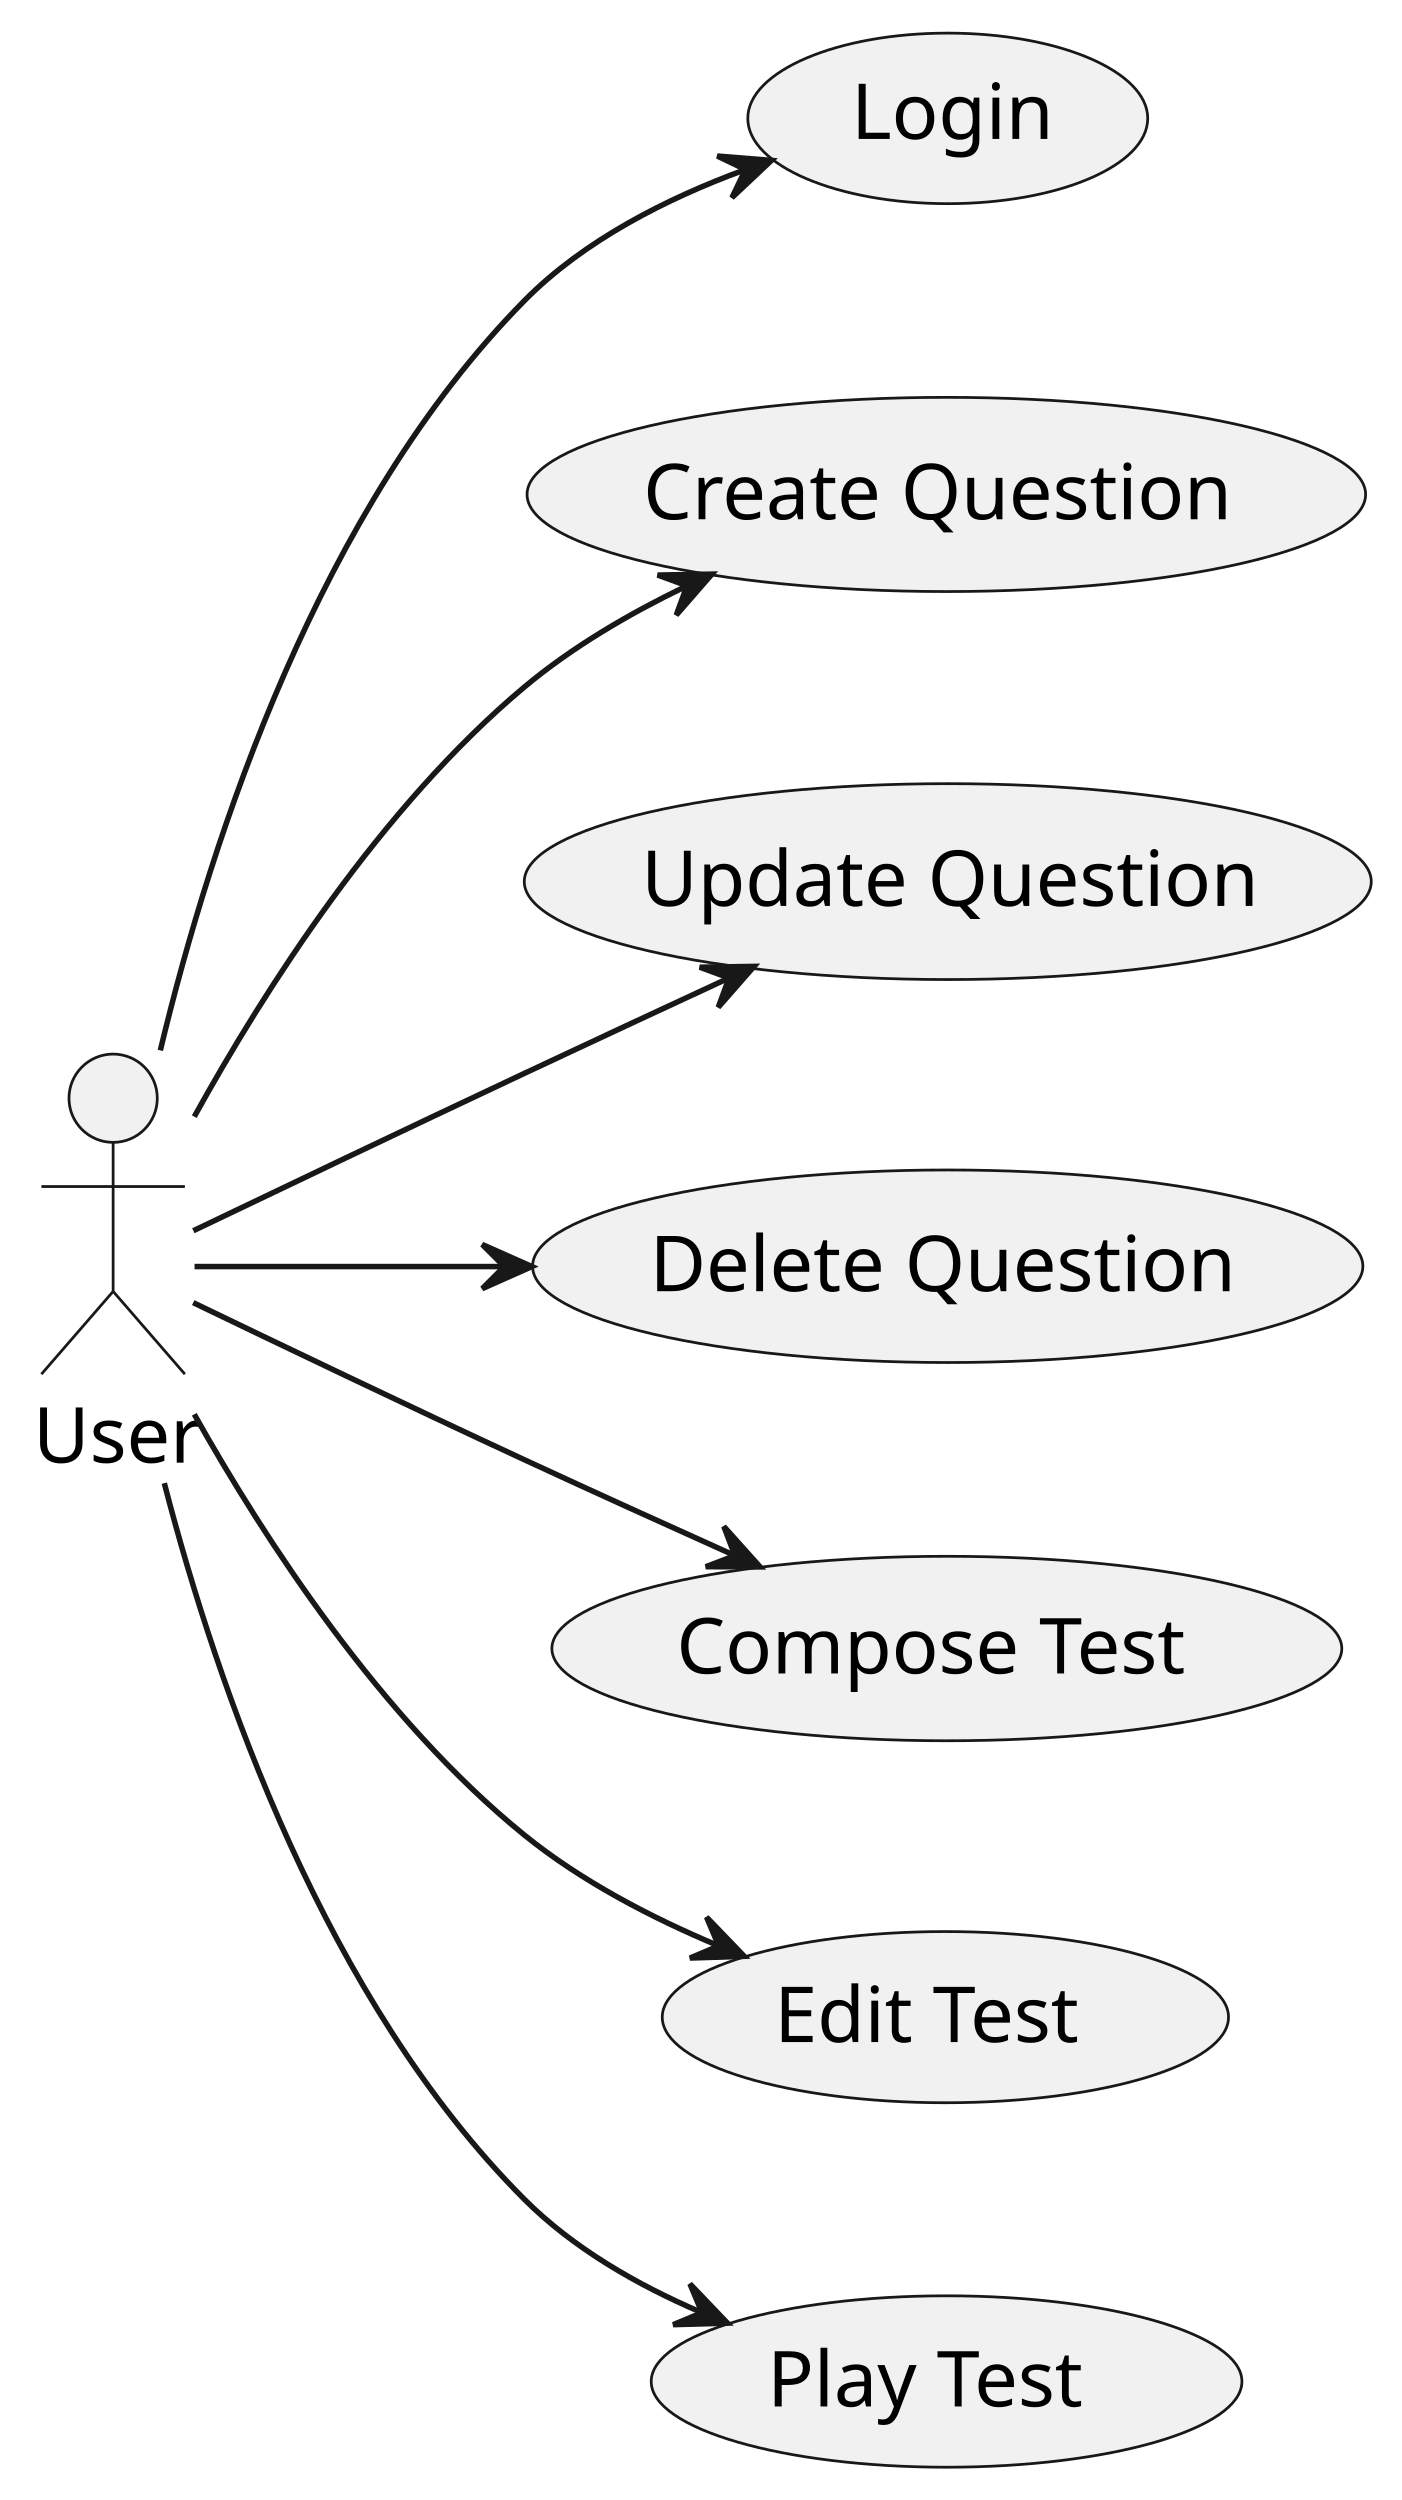
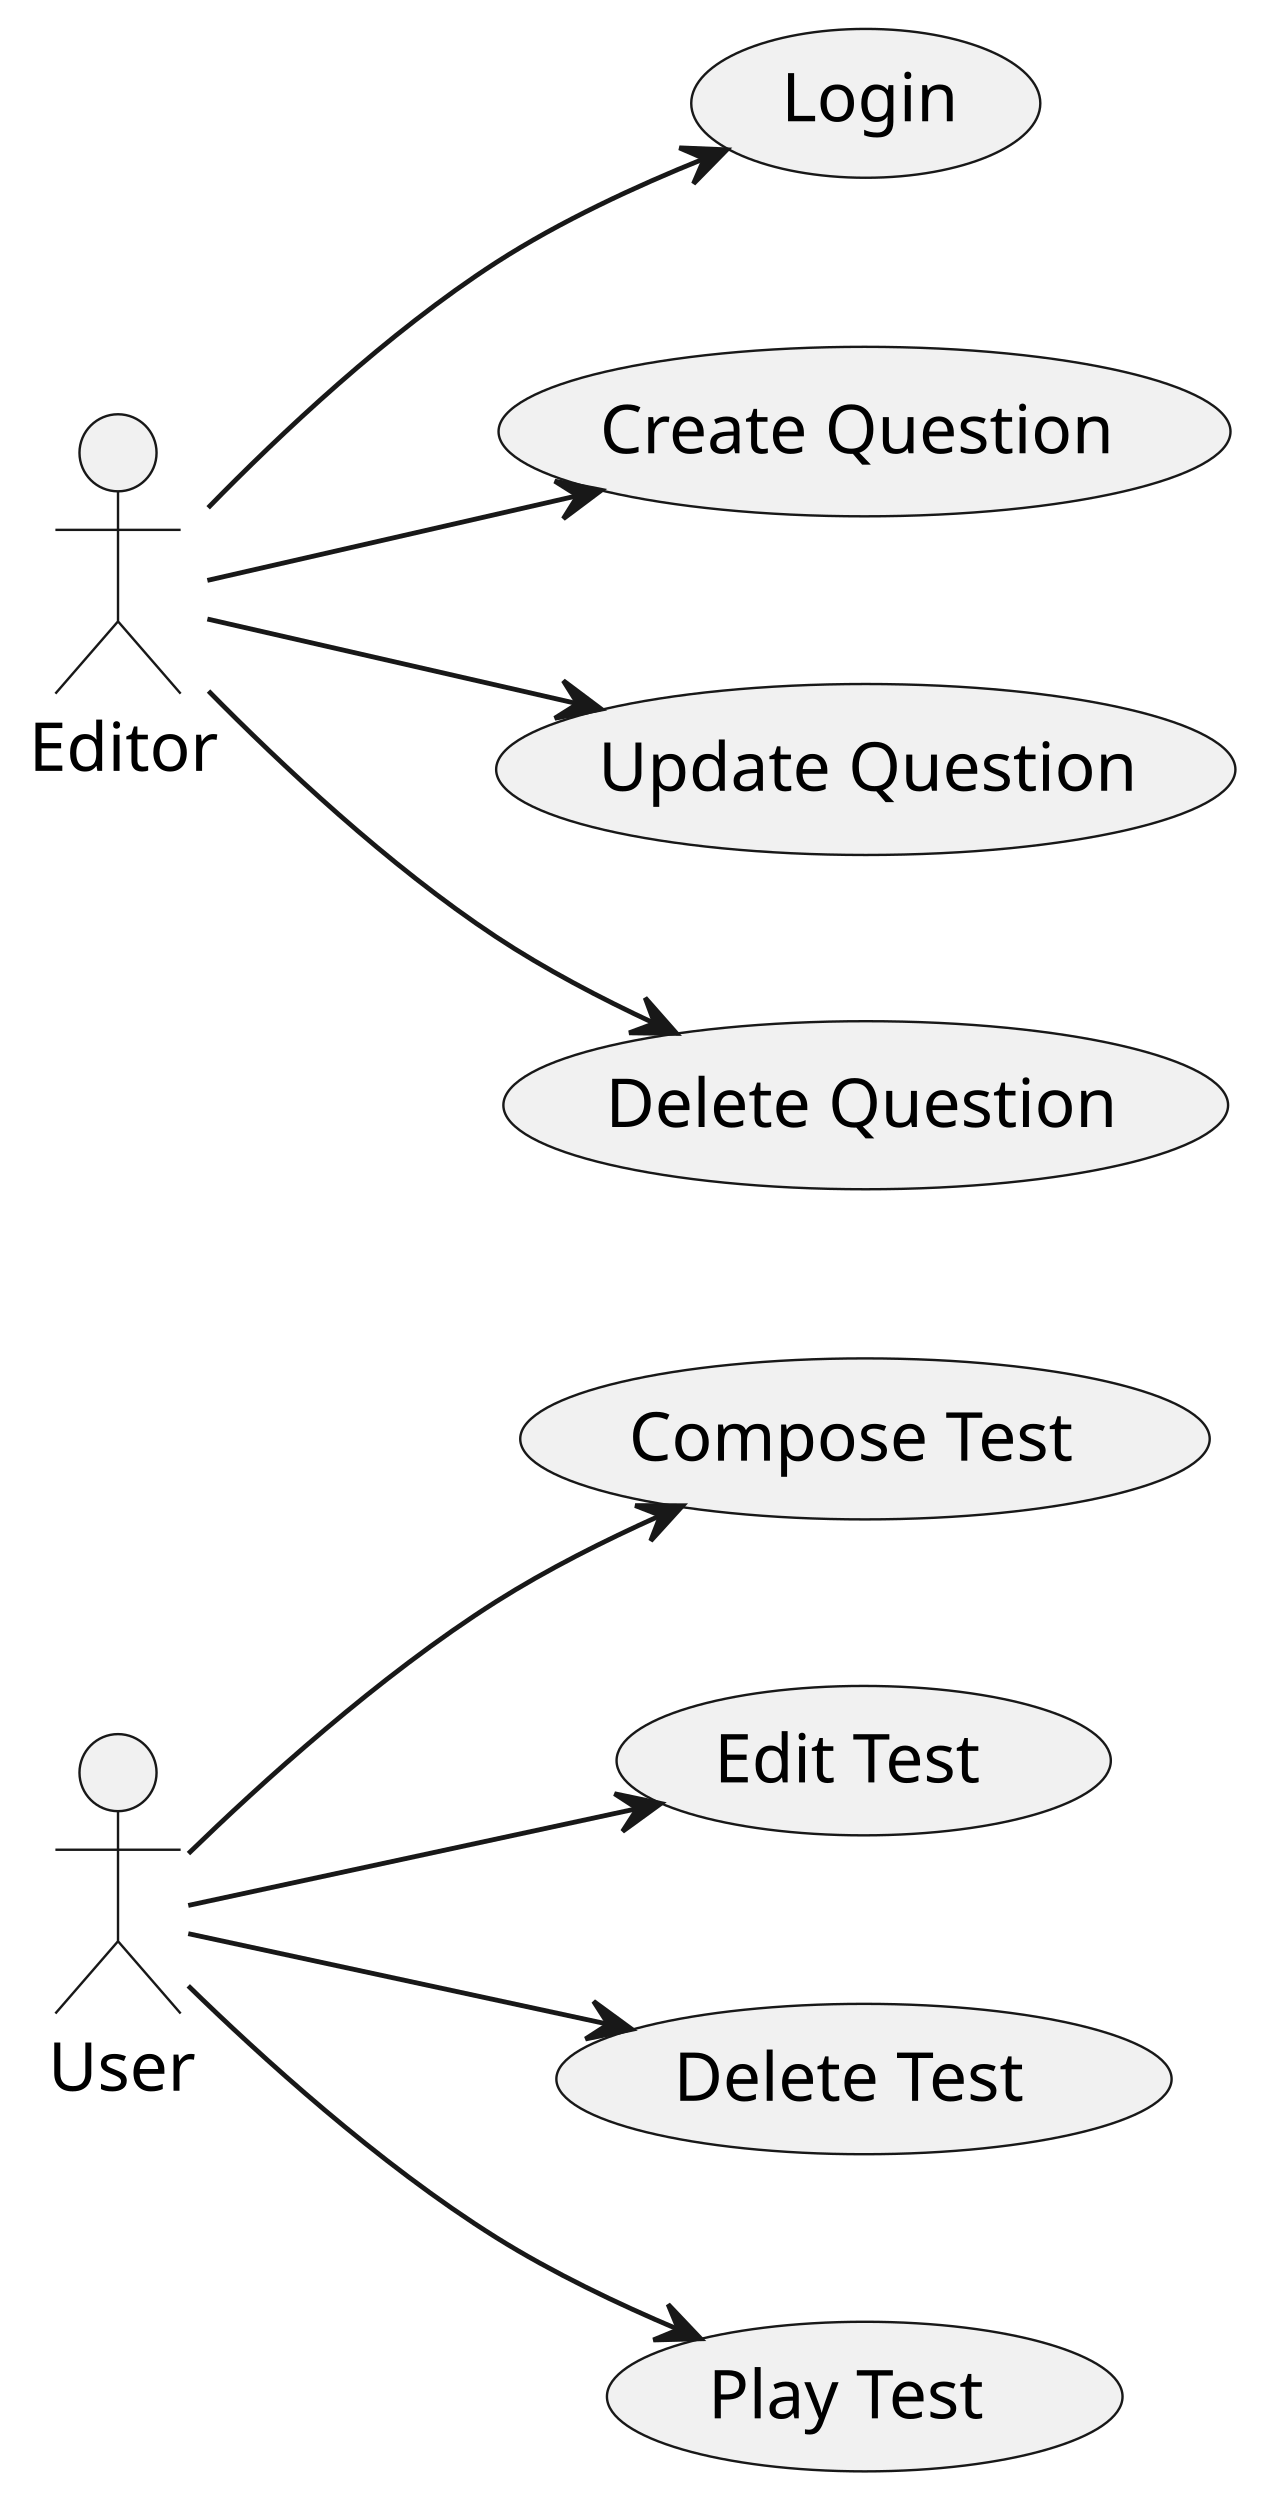
- <svg xmlns="http://www.w3.org/2000/svg" contentStyleType="text/css" height="453px" preserveAspectRatio="none" style="width:254px;height:453px;background:#FFFFFF;" version="1.1" viewBox="0 0 254 453" width="254px" zoomAndPan="magnify">
+ <svg xmlns="http://www.w3.org/2000/svg" contentStyleType="text/css" height="519px" preserveAspectRatio="none" style="width:262px;height:519px;background:#FFFFFF;" version="1.1" viewBox="0 0 262 519" width="262px" zoomAndPan="magnify">
  <defs />
  <g>
    <g id="elem_u">
-       <ellipse cx="20.5" cy="199" fill="#F1F1F1" rx="8" ry="8" style="stroke:#181818;stroke-width:0.5;" />
-       <path d="M20.5,207 L20.5,234 M7.5,215 L33.5,215 M20.5,234 L7.5,249 M20.5,234 L33.5,249 " fill="none" style="stroke:#181818;stroke-width:0.5;" />
-       <text fill="#000000" font-family="sans-serif" font-size="14" lengthAdjust="spacing" textLength="29" x="6" y="265.033">User</text>
+       <ellipse cx="24.5" cy="368" fill="#F1F1F1" rx="8" ry="8" style="stroke:#181818;stroke-width:0.5;" />
+       <path d="M24.5,376 L24.5,403 M11.5,384 L37.5,384 M24.5,403 L11.5,418 M24.5,403 L37.5,418 " fill="none" style="stroke:#181818;stroke-width:0.5;" />
+       <text fill="#000000" font-family="sans-serif" font-size="14" lengthAdjust="spacing" textLength="29" x="10" y="434.033">User</text>
+     </g>
+     <g id="elem_e">
+       <ellipse cx="24.5" cy="94" fill="#F1F1F1" rx="8" ry="8" style="stroke:#181818;stroke-width:0.5;" />
+       <path d="M24.5,102 L24.5,129 M11.5,110 L37.5,110 M24.5,129 L11.5,144 M24.5,129 L37.5,144 " fill="none" style="stroke:#181818;stroke-width:0.5;" />
+       <text fill="#000000" font-family="sans-serif" font-size="14" lengthAdjust="spacing" textLength="37" x="6" y="160.033">Editor</text>
    </g>
    <g id="elem_login">
-       <ellipse cx="171.734" cy="21.452" fill="#F1F1F1" rx="36.234" ry="15.452" style="stroke:#181818;stroke-width:0.5;" />
-       <text fill="#000000" font-family="sans-serif" font-size="14" lengthAdjust="spacing" textLength="35" x="154.234" y="25.18">Login</text>
+       <ellipse cx="179.734" cy="21.452" fill="#F1F1F1" rx="36.234" ry="15.452" style="stroke:#181818;stroke-width:0.5;" />
+       <text fill="#000000" font-family="sans-serif" font-size="14" lengthAdjust="spacing" textLength="35" x="162.234" y="25.18">Login</text>
    </g>
    <g id="elem_createQ">
-       <ellipse cx="171.476" cy="89.595" fill="#F1F1F1" rx="75.976" ry="17.595" style="stroke:#181818;stroke-width:0.5;" />
-       <text fill="#000000" font-family="sans-serif" font-size="14" lengthAdjust="spacing" textLength="104" x="116.547" y="94.096">Create Question</text>
+       <ellipse cx="179.476" cy="89.595" fill="#F1F1F1" rx="75.976" ry="17.595" style="stroke:#181818;stroke-width:0.5;" />
+       <text fill="#000000" font-family="sans-serif" font-size="14" lengthAdjust="spacing" textLength="104" x="124.547" y="94.096">Create Question</text>
    </g>
    <g id="elem_updateQ">
-       <ellipse cx="171.736" cy="159.747" fill="#F1F1F1" rx="76.736" ry="17.747" style="stroke:#181818;stroke-width:0.5;" />
-       <text fill="#000000" font-family="sans-serif" font-size="14" lengthAdjust="spacing" textLength="106" x="116.201" y="164.155">Update Question</text>
+       <ellipse cx="179.736" cy="159.747" fill="#F1F1F1" rx="76.736" ry="17.747" style="stroke:#181818;stroke-width:0.5;" />
+       <text fill="#000000" font-family="sans-serif" font-size="14" lengthAdjust="spacing" textLength="106" x="124.201" y="164.155">Update Question</text>
    </g>
    <g id="elem_deleteQ">
-       <ellipse cx="171.726" cy="229.445" fill="#F1F1F1" rx="75.226" ry="17.445" style="stroke:#181818;stroke-width:0.5;" />
-       <text fill="#000000" font-family="sans-serif" font-size="14" lengthAdjust="spacing" textLength="102" x="117.726" y="233.962">Delete Question</text>
+       <ellipse cx="179.726" cy="229.445" fill="#F1F1F1" rx="75.226" ry="17.445" style="stroke:#181818;stroke-width:0.5;" />
+       <text fill="#000000" font-family="sans-serif" font-size="14" lengthAdjust="spacing" textLength="102" x="125.726" y="233.962">Delete Question</text>
    </g>
    <g id="elem_composeT">
-       <ellipse cx="171.568" cy="298.714" fill="#F1F1F1" rx="71.568" ry="16.713" style="stroke:#181818;stroke-width:0.5;" />
-       <text fill="#000000" font-family="sans-serif" font-size="14" lengthAdjust="spacing" textLength="92" x="122.568" y="303.23">Compose Test</text>
+       <ellipse cx="179.568" cy="298.714" fill="#F1F1F1" rx="71.568" ry="16.713" style="stroke:#181818;stroke-width:0.5;" />
+       <text fill="#000000" font-family="sans-serif" font-size="14" lengthAdjust="spacing" textLength="92" x="130.568" y="303.23">Compose Test</text>
    </g>
    <g id="elem_editT">
-       <ellipse cx="171.303" cy="365.509" fill="#F1F1F1" rx="51.303" ry="15.509" style="stroke:#181818;stroke-width:0.5;" />
-       <text fill="#000000" font-family="sans-serif" font-size="14" lengthAdjust="spacing" textLength="56" x="140.303" y="370.025">Edit Test</text>
+       <ellipse cx="179.303" cy="365.509" fill="#F1F1F1" rx="51.303" ry="15.509" style="stroke:#181818;stroke-width:0.5;" />
+       <text fill="#000000" font-family="sans-serif" font-size="14" lengthAdjust="spacing" textLength="56" x="148.303" y="370.025">Edit Test</text>
+     </g>
+     <g id="elem_deleteT">
+       <ellipse cx="179.363" cy="431.609" fill="#F1F1F1" rx="63.863" ry="15.609" style="stroke:#181818;stroke-width:0.5;" />
+       <text fill="#000000" font-family="sans-serif" font-size="14" lengthAdjust="spacing" textLength="73" x="139.863" y="436.126">Delete Test</text>
    </g>
    <g id="elem_playT">
-       <ellipse cx="171.519" cy="431.53" fill="#F1F1F1" rx="53.519" ry="15.53" style="stroke:#181818;stroke-width:0.5;" />
-       <text fill="#000000" font-family="sans-serif" font-size="14" lengthAdjust="spacing" textLength="59" x="139.019" y="436.046">Play Test</text>
+       <ellipse cx="179.519" cy="497.53" fill="#F1F1F1" rx="53.519" ry="15.53" style="stroke:#181818;stroke-width:0.5;" />
+       <text fill="#000000" font-family="sans-serif" font-size="14" lengthAdjust="spacing" textLength="59" x="147.019" y="502.046">Play Test</text>
    </g>
-     <g id="link_u_login">
-       <path d="M29.05,190.33 C38.41,151.39 57.87,92.17 95,54.5 C105.82,43.52 120.91,35.94 134.76,30.84 " fill="none" id="u-to-login" style="stroke:#181818;stroke-width:1.0;" />
-       <polygon fill="#181818" points="139.79,29.07,129.974,28.272,135.071,30.724,132.619,35.822,139.79,29.07" style="stroke:#181818;stroke-width:1.0;" />
+     <g id="link_e_login">
+       <path d="M43.21,105.41 C58.08,90.18 80.46,69.06 103,54.5 C116.27,45.93 132.14,38.61 145.9,33.06 " fill="none" id="e-to-login" style="stroke:#181818;stroke-width:1.0;" />
+       <polygon fill="#181818" points="150.87,31.1,141.03,30.692,146.221,32.94,143.973,38.131,150.87,31.1" style="stroke:#181818;stroke-width:1.0;" />
    </g>
-     <g id="link_u_createQ">
-       <path d="M35.2,202.34 C48.02,179.16 69.07,146.21 95,124.5 C103.65,117.26 114.04,111.18 124.31,106.23 " fill="none" id="u-to-createQ" style="stroke:#181818;stroke-width:1.0;" />
-       <polygon fill="#181818" points="129.01,104.03,119.163,104.201,124.477,106.14,122.538,111.454,129.01,104.03" style="stroke:#181818;stroke-width:1.0;" />
+     <g id="link_e_createQ">
+       <path d="M43.05,120.49 C61.75,116.21 92.36,109.21 119.76,102.94 " fill="none" id="e-to-createQ" style="stroke:#181818;stroke-width:1.0;" />
+       <polygon fill="#181818" points="124.83,101.78,115.165,99.888,119.956,102.895,116.948,107.686,124.83,101.78" style="stroke:#181818;stroke-width:1.0;" />
    </g>
-     <g id="link_u_updateQ">
-       <path d="M35.03,223.01 C49.76,215.95 74.02,204.36 95,194.5 C107.01,188.86 120.11,182.76 131.98,177.26 " fill="none" id="u-to-updateQ" style="stroke:#181818;stroke-width:1.0;" />
-       <polygon fill="#181818" points="136.64,175.11,126.792,175.256,132.101,177.208,130.149,182.517,136.64,175.11" style="stroke:#181818;stroke-width:1.0;" />
+     <g id="link_e_updateQ">
+       <path d="M43.05,128.51 C61.75,132.79 92.36,139.79 119.76,146.06 " fill="none" id="e-to-updateQ" style="stroke:#181818;stroke-width:1.0;" />
+       <polygon fill="#181818" points="124.83,147.22,116.948,141.314,119.956,146.105,115.165,149.113,124.83,147.22" style="stroke:#181818;stroke-width:1.0;" />
    </g>
-     <g id="link_u_deleteQ">
-       <path d="M35.25,229.5 C48.46,229.5 69.54,229.5 91.17,229.5 " fill="none" id="u-to-deleteQ" style="stroke:#181818;stroke-width:1.0;" />
-       <polygon fill="#181818" points="96.38,229.5,87.38,225.5,91.38,229.5,87.38,233.5,96.38,229.5" style="stroke:#181818;stroke-width:1.0;" />
+     <g id="link_e_deleteQ">
+       <path d="M43.29,143.46 C58.21,158.61 80.62,179.7 103,194.5 C113.12,201.19 124.73,207.26 135.76,212.4 " fill="none" id="e-to-deleteQ" style="stroke:#181818;stroke-width:1.0;" />
+       <polygon fill="#181818" points="140.45,214.54,133.94,207.15,135.906,212.454,130.602,214.42,140.45,214.54" style="stroke:#181818;stroke-width:1.0;" />
    </g>
    <g id="link_u_composeT">
-       <path d="M35.01,236.04 C49.72,243.13 73.97,254.76 95,264.5 C107.32,270.21 120.83,276.33 132.97,281.79 " fill="none" id="u-to-composeT" style="stroke:#181818;stroke-width:1.0;" />
-       <polygon fill="#181818" points="137.73,283.92,131.154,276.589,133.167,281.875,127.881,283.889,137.73,283.92" style="stroke:#181818;stroke-width:1.0;" />
+       <path d="M39.12,384.8 C53.9,370.45 78.66,347.91 103,332.5 C113.52,325.84 125.57,319.79 136.9,314.71 " fill="none" id="u-to-composeT" style="stroke:#181818;stroke-width:1.0;" />
+       <polygon fill="#181818" points="141.71,312.59,131.861,312.558,137.135,314.606,135.087,319.879,141.71,312.59" style="stroke:#181818;stroke-width:1.0;" />
    </g>
    <g id="link_u_editT">
-       <path d="M35.2,256.27 C48.02,279.1 69.07,311.46 95,332.5 C105.3,340.85 118.04,347.48 130.1,352.54 " fill="none" id="u-to-editT" style="stroke:#181818;stroke-width:1.0;" />
-       <polygon fill="#181818" points="134.86,354.48,128.027,347.387,130.227,352.599,125.016,354.799,134.86,354.48" style="stroke:#181818;stroke-width:1.0;" />
+       <path d="M39.08,395.57 C59.77,391.11 100.15,382.4 132.15,375.5 " fill="none" id="u-to-editT" style="stroke:#181818;stroke-width:1.0;" />
+       <polygon fill="#181818" points="137.21,374.41,127.573,372.377,132.32,375.454,129.243,380.201,137.21,374.41" style="stroke:#181818;stroke-width:1.0;" />
+     </g>
+     <g id="link_u_deleteT">
+       <path d="M39.08,401.43 C58.52,405.62 95.34,413.56 126.27,420.23 " fill="none" id="u-to-deleteT" style="stroke:#181818;stroke-width:1.0;" />
+       <polygon fill="#181818" points="131.18,421.29,123.23,415.477,126.293,420.233,121.538,423.296,131.18,421.29" style="stroke:#181818;stroke-width:1.0;" />
    </g>
    <g id="link_u_playT">
-       <path d="M29.77,268.75 C39.54,306.38 59.17,362.61 95,398.5 C103.84,407.36 115.46,414.02 126.92,418.94 " fill="none" id="u-to-playT" style="stroke:#181818;stroke-width:1.0;" />
-       <polygon fill="#181818" points="131.82,420.95,125.013,413.832,127.195,419.051,121.975,421.233,131.82,420.95" style="stroke:#181818;stroke-width:1.0;" />
+       <path d="M39.08,412.26 C53.83,426.65 78.57,449.23 103,464.5 C114.67,471.8 128.24,478.27 140.62,483.51 " fill="none" id="u-to-playT" style="stroke:#181818;stroke-width:1.0;" />
+       <polygon fill="#181818" points="145.48,485.53,138.7,478.387,140.862,483.614,135.634,485.776,145.48,485.53" style="stroke:#181818;stroke-width:1.0;" />
    </g>
  </g>
</svg>
